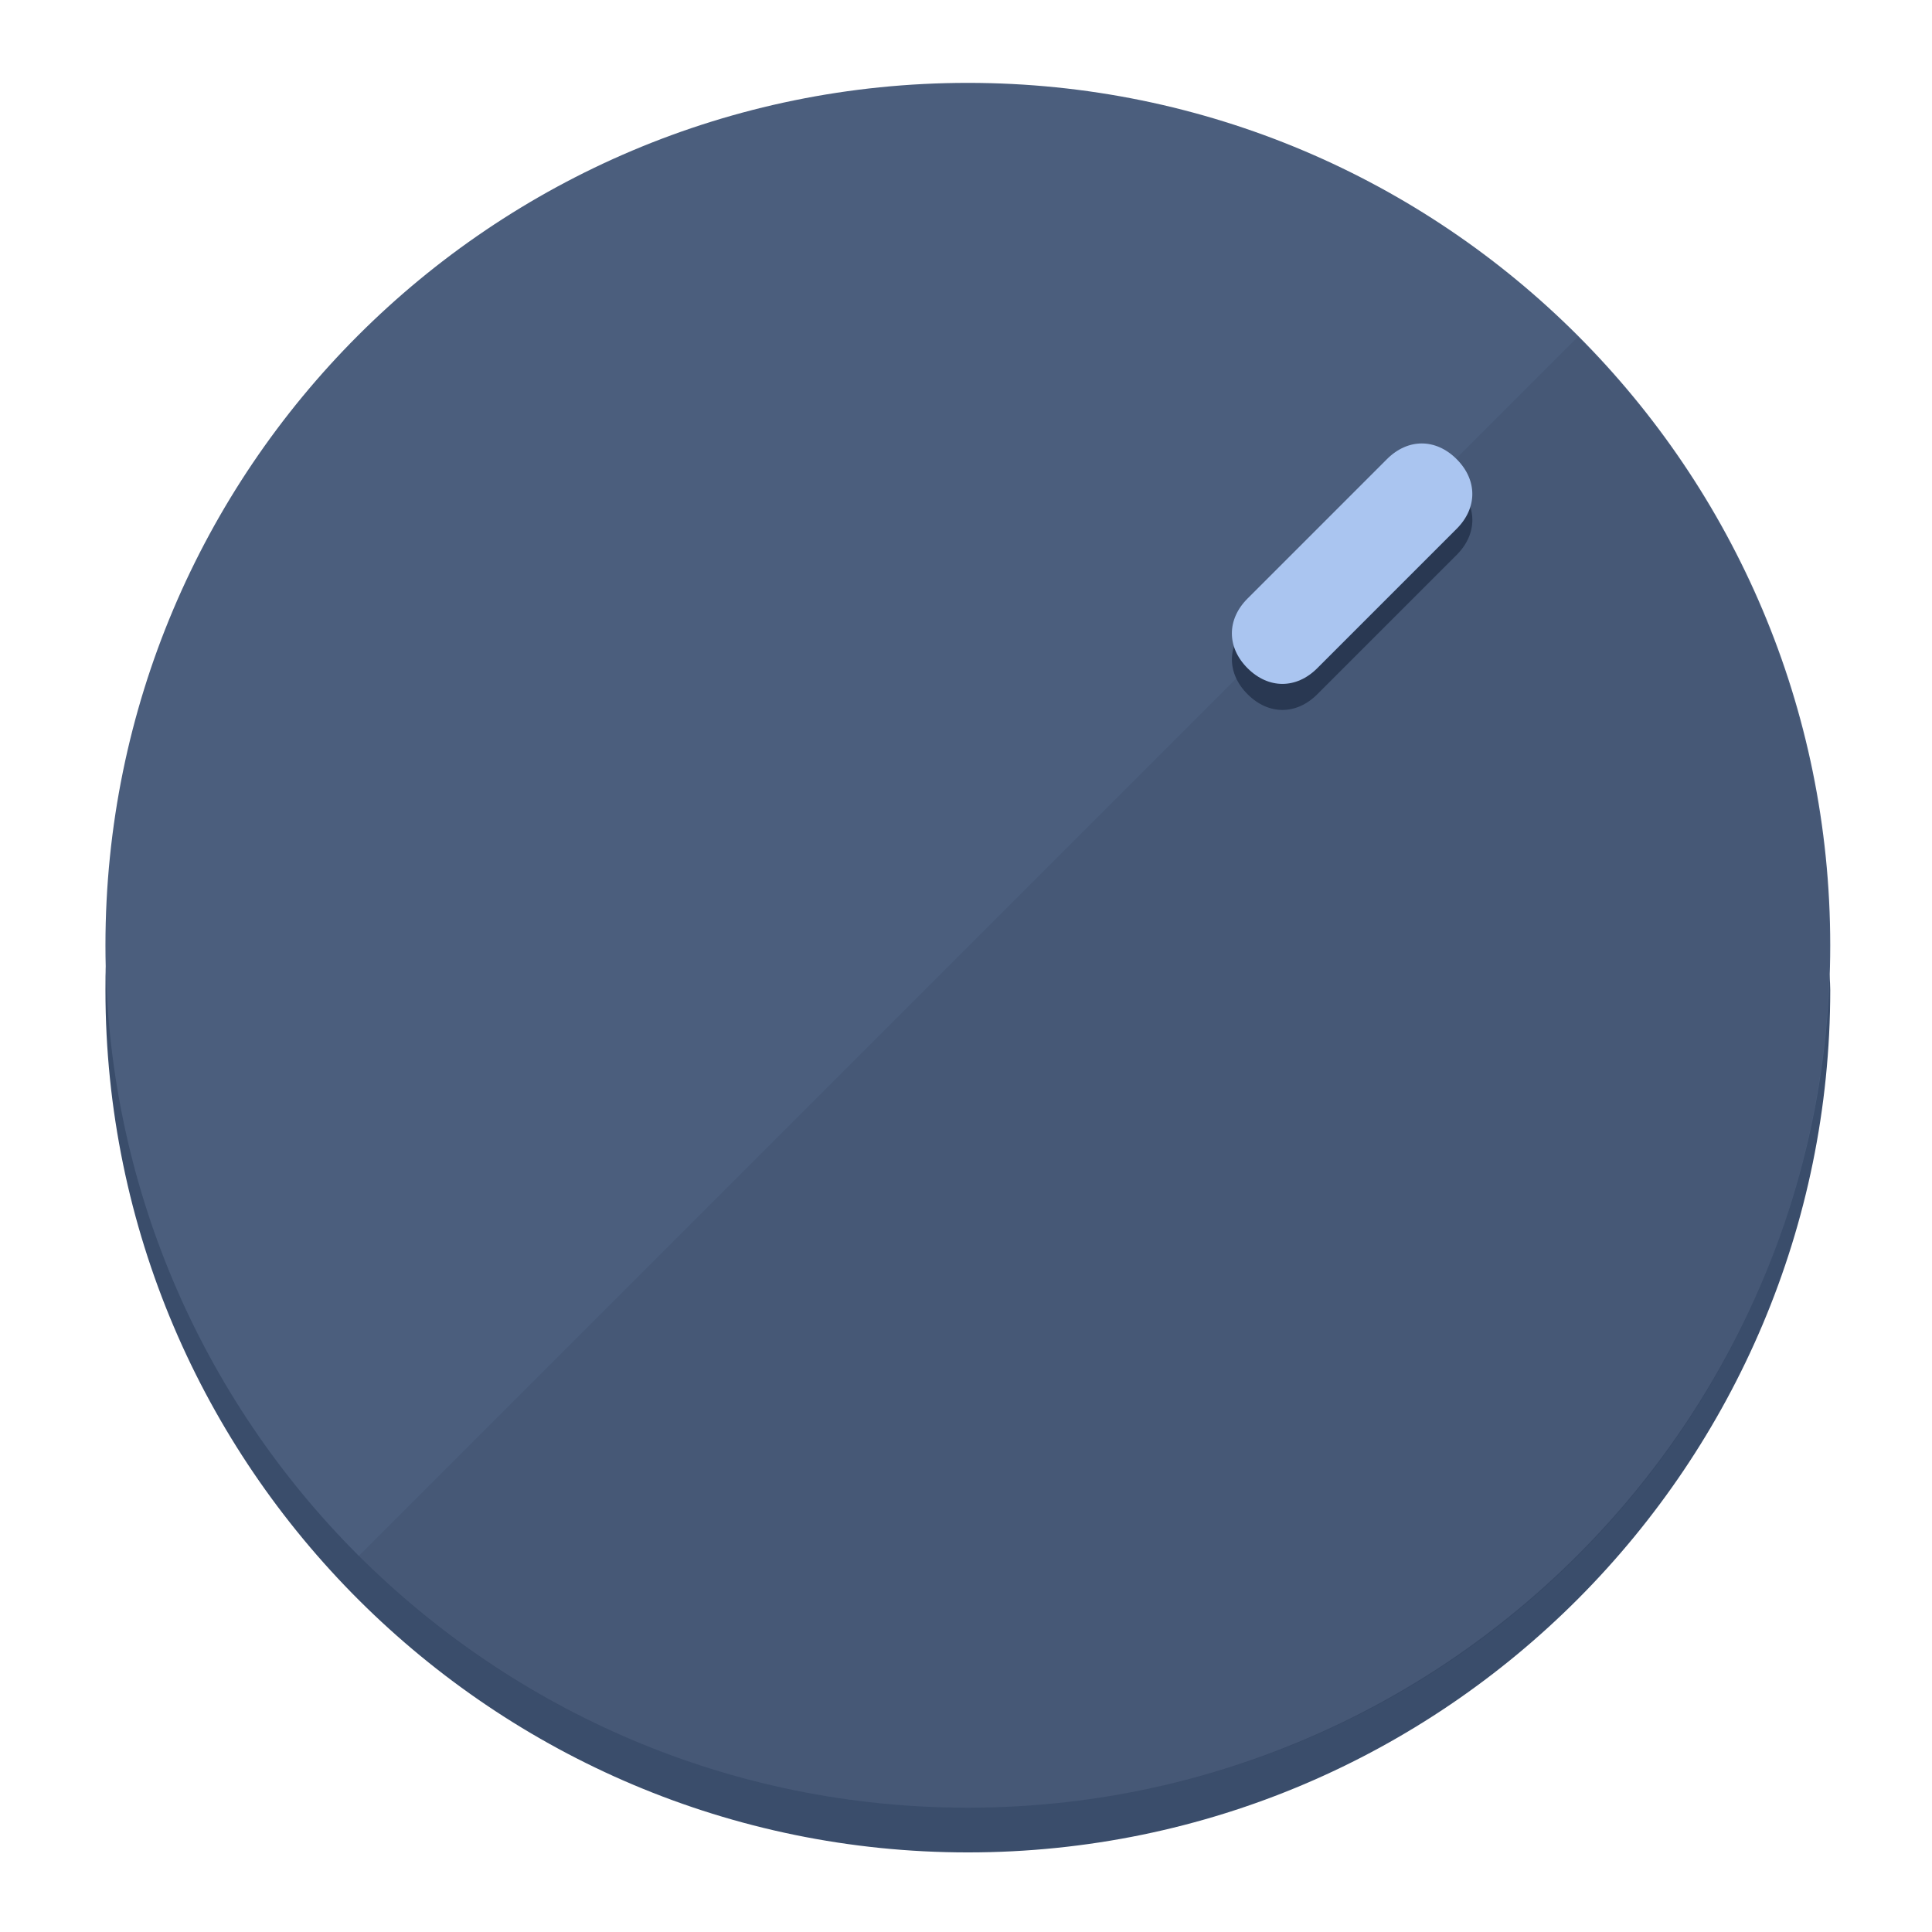
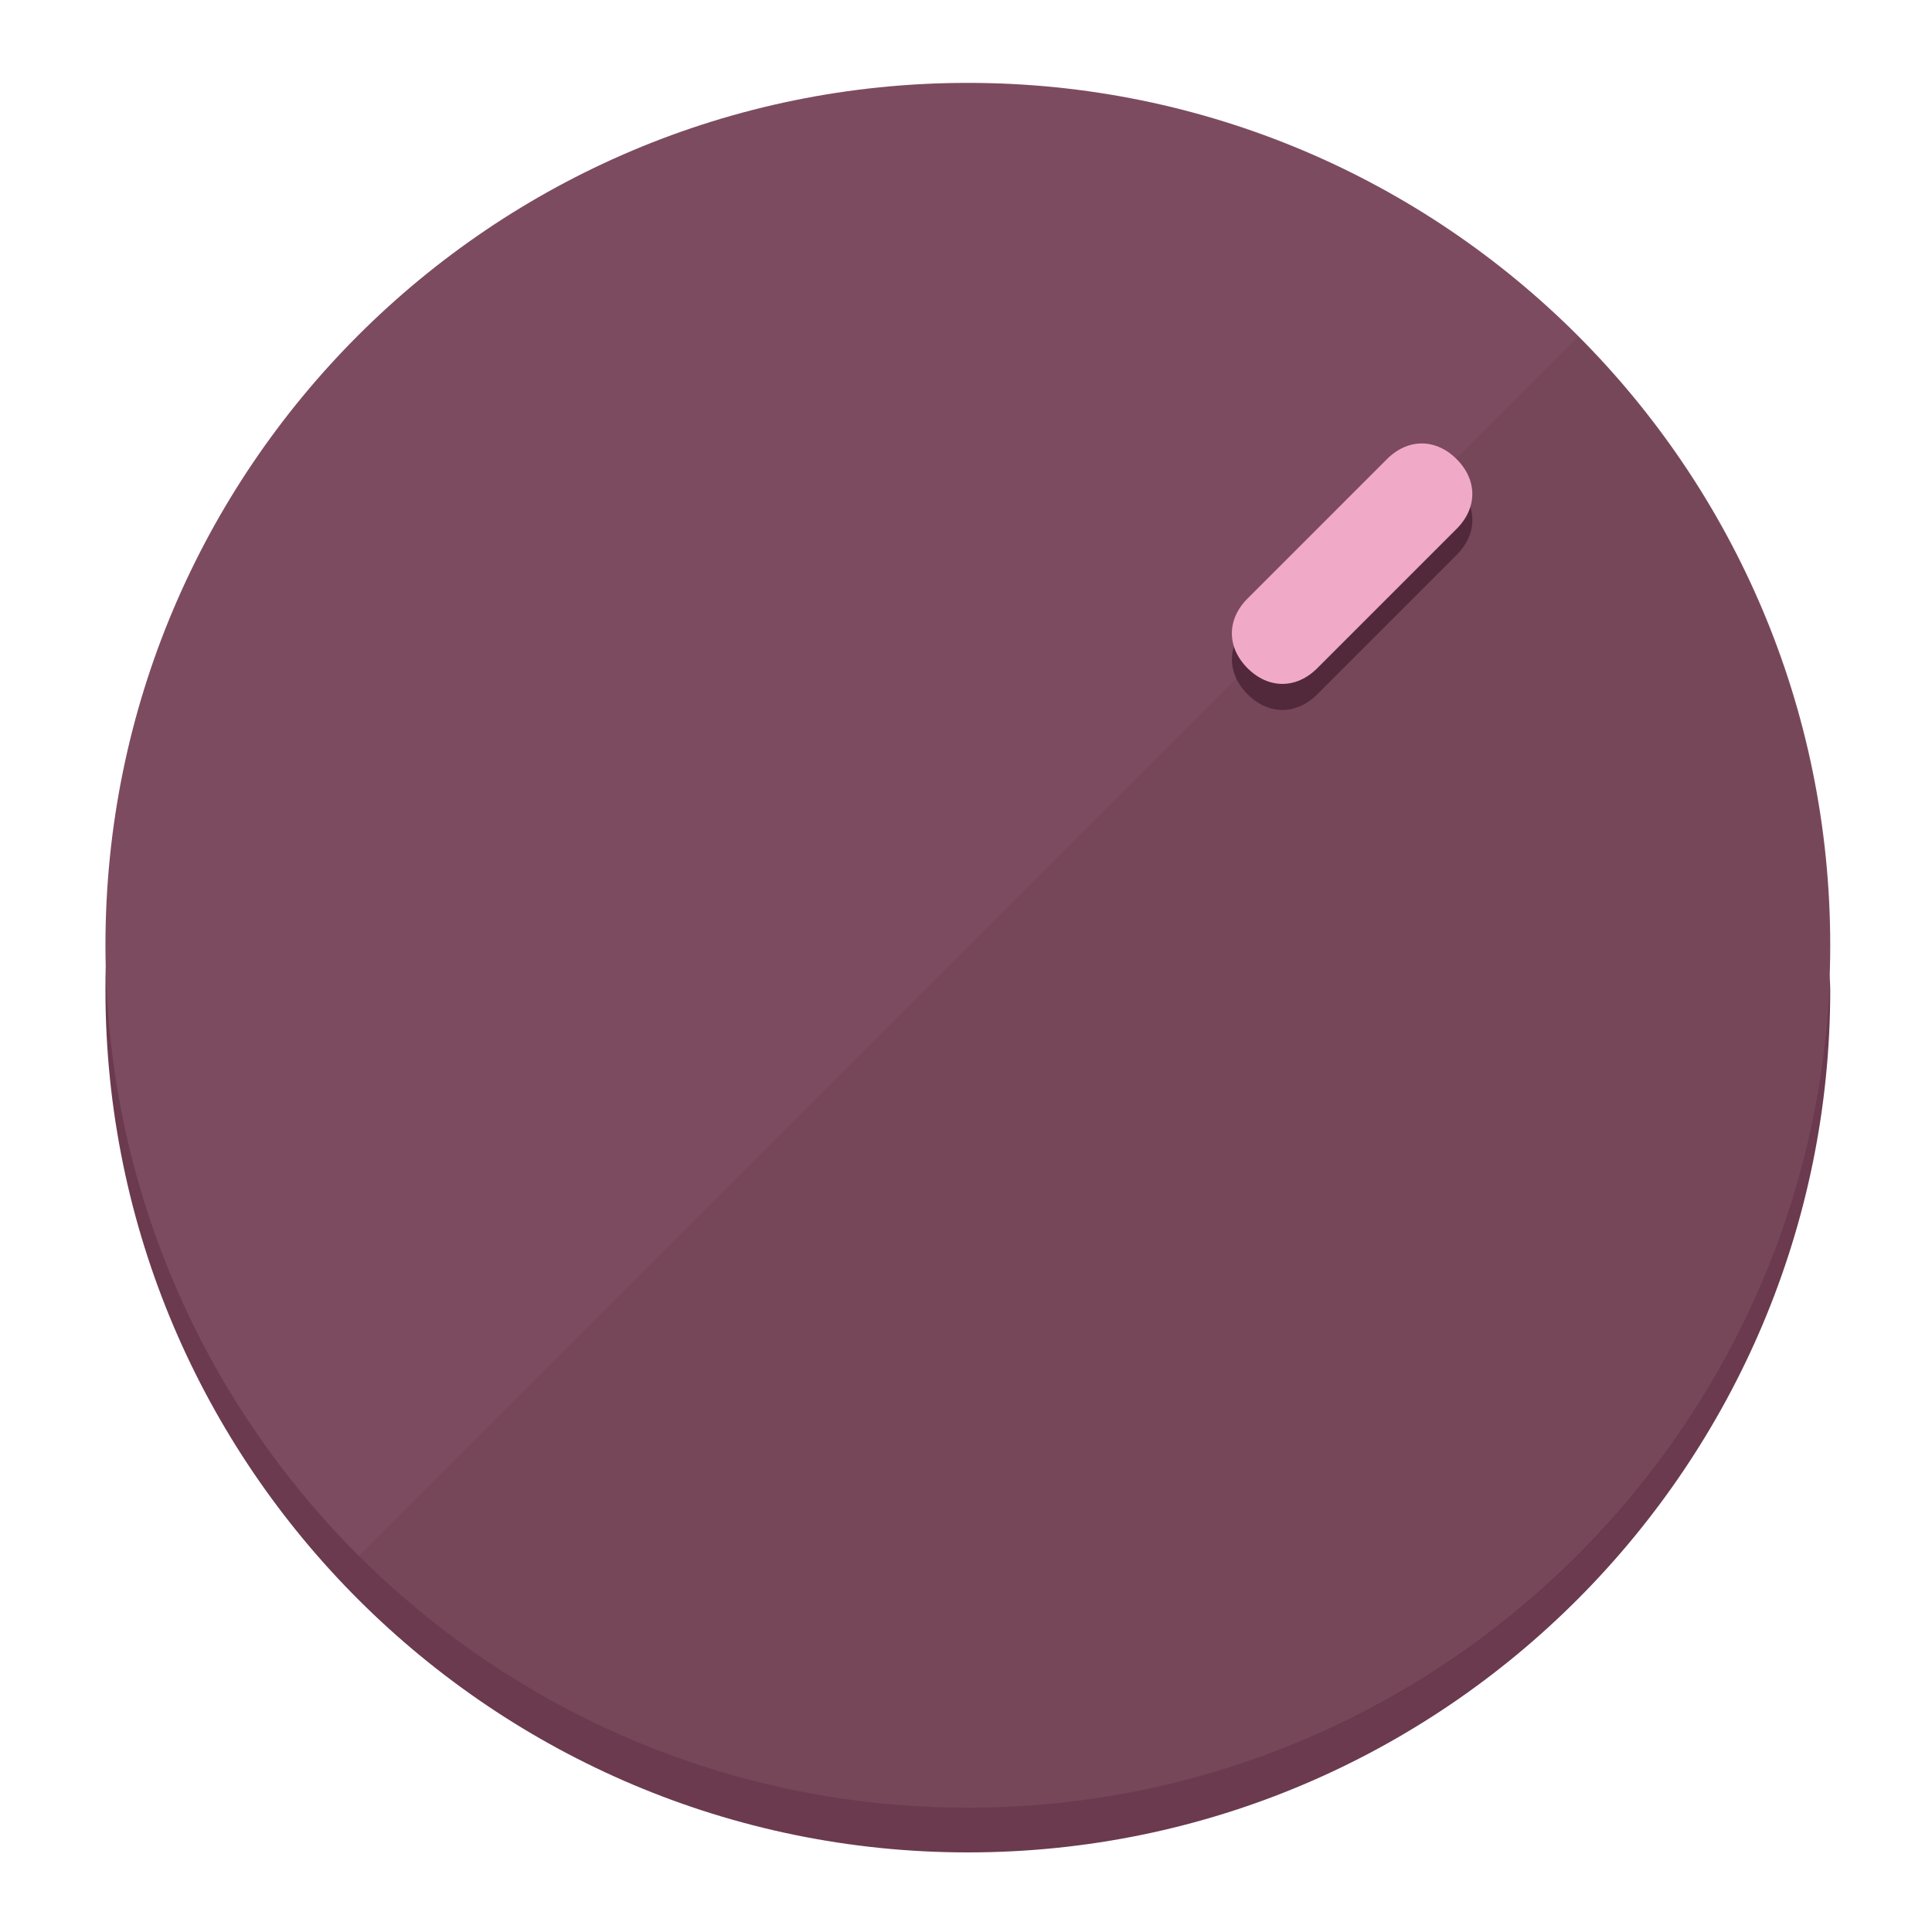
<svg xmlns="http://www.w3.org/2000/svg" height="120px" width="120px" version="1.1" id="Layer_1" viewBox="0 0 496.8 496.8" xml:space="preserve">
  <defs id="defs23" />
  <g id="g3158">
-     <path style="display:inline;fill:#3A4D6B;fill-opacity:1;stroke-width:1.584" d="m 248.875,445.92 c 116.582,0 212.89,-91.238 220.493,-205.286 0,5.069 1.267,8.87 1.267,13.939 0,121.651 -98.842,221.76 -221.76,221.76 -121.651,0 -221.76,-98.842 -221.76,-221.76 0,-5.069 0,-8.87 1.267,-13.939 7.603,114.048 103.91,205.286 220.493,205.286 z" id="path8" />
-     <circle style="display:inline;fill:#4B5E7D;fill-opacity:1;stroke-width:1.584" cx="248.875" cy="243.071" r="221.76" id="circle12" />
-     <path style="display:inline;fill:#293852;fill-opacity:0.154;stroke-width:1.587" d="m 405.744,86.606 c 86.308,86.308 86.308,227.193 0,313.5 -86.308,86.308 -227.193,86.308 -313.5,0" id="path14" />
+     <path style="display:inline;fill:#6B3A4F;fill-opacity:1;stroke-width:1.584" d="m 248.875,445.92 c 116.582,0 212.89,-91.238 220.493,-205.286 0,5.069 1.267,8.87 1.267,13.939 0,121.651 -98.842,221.76 -221.76,221.76 -121.651,0 -221.76,-98.842 -221.76,-221.76 0,-5.069 0,-8.87 1.267,-13.939 7.603,114.048 103.91,205.286 220.493,205.286 z" id="path8" />
+     <circle style="display:inline;fill:#7D4B60;fill-opacity:1;stroke-width:1.584" cx="248.875" cy="243.071" r="221.76" id="circle12" />
+     <path style="display:inline;fill:#52293A;fill-opacity:0.154;stroke-width:1.587" d="m 405.744,86.606 c 86.308,86.308 86.308,227.193 0,313.5 -86.308,86.308 -227.193,86.308 -313.5,0" id="path14" />
  </g>
  <g id="g3198">
    <circle style="display:none;fill:#000000;fill-opacity:0;stroke-width:1.584" cx="347.932" cy="-3.454" r="221.76" id="circle12-3" transform="rotate(45)" />
-     <path style="display:inline;fill:#293852;fill-opacity:1;stroke-width:1.584" d="m 338.732,178.525 c -5.376,5.376 -12.545,5.376 -17.921,-3e-5 v 0 c -5.376,-5.376 -5.376,-12.545 -1e-5,-17.921 l 35.842,-35.842 c 5.376,-5.376 12.545,-5.376 17.921,2e-5 v 0 c 5.376,5.376 5.376,12.545 0,17.921 z" id="path3789" />
-     <path style="display:inline;fill:#AAC5F0;stroke-width:1.584" d="m 338.722,171.826 c -5.376,5.376 -12.545,5.376 -17.921,-2e-5 v 0 c -5.376,-5.376 -5.376,-12.545 0,-17.921 l 35.842,-35.842 c 5.376,-5.376 12.545,-5.376 17.921,-10e-6 v 0 c 5.376,5.376 5.376,12.545 0,17.921 z" id="path915" />
+     <path style="display:inline;fill:#52293A;fill-opacity:1;stroke-width:1.584" d="m 338.732,178.525 c -5.376,5.376 -12.545,5.376 -17.921,-3e-5 v 0 c -5.376,-5.376 -5.376,-12.545 -1e-5,-17.921 l 35.842,-35.842 c 5.376,-5.376 12.545,-5.376 17.921,2e-5 v 0 c 5.376,5.376 5.376,12.545 0,17.921 z" id="path3789" />
+     <path style="display:inline;fill:#F0AAC7;stroke-width:1.584" d="m 338.722,171.826 c -5.376,5.376 -12.545,5.376 -17.921,-2e-5 v 0 c -5.376,-5.376 -5.376,-12.545 0,-17.921 l 35.842,-35.842 c 5.376,-5.376 12.545,-5.376 17.921,-10e-6 v 0 c 5.376,5.376 5.376,12.545 0,17.921 z" id="path915" />
  </g>
</svg>
